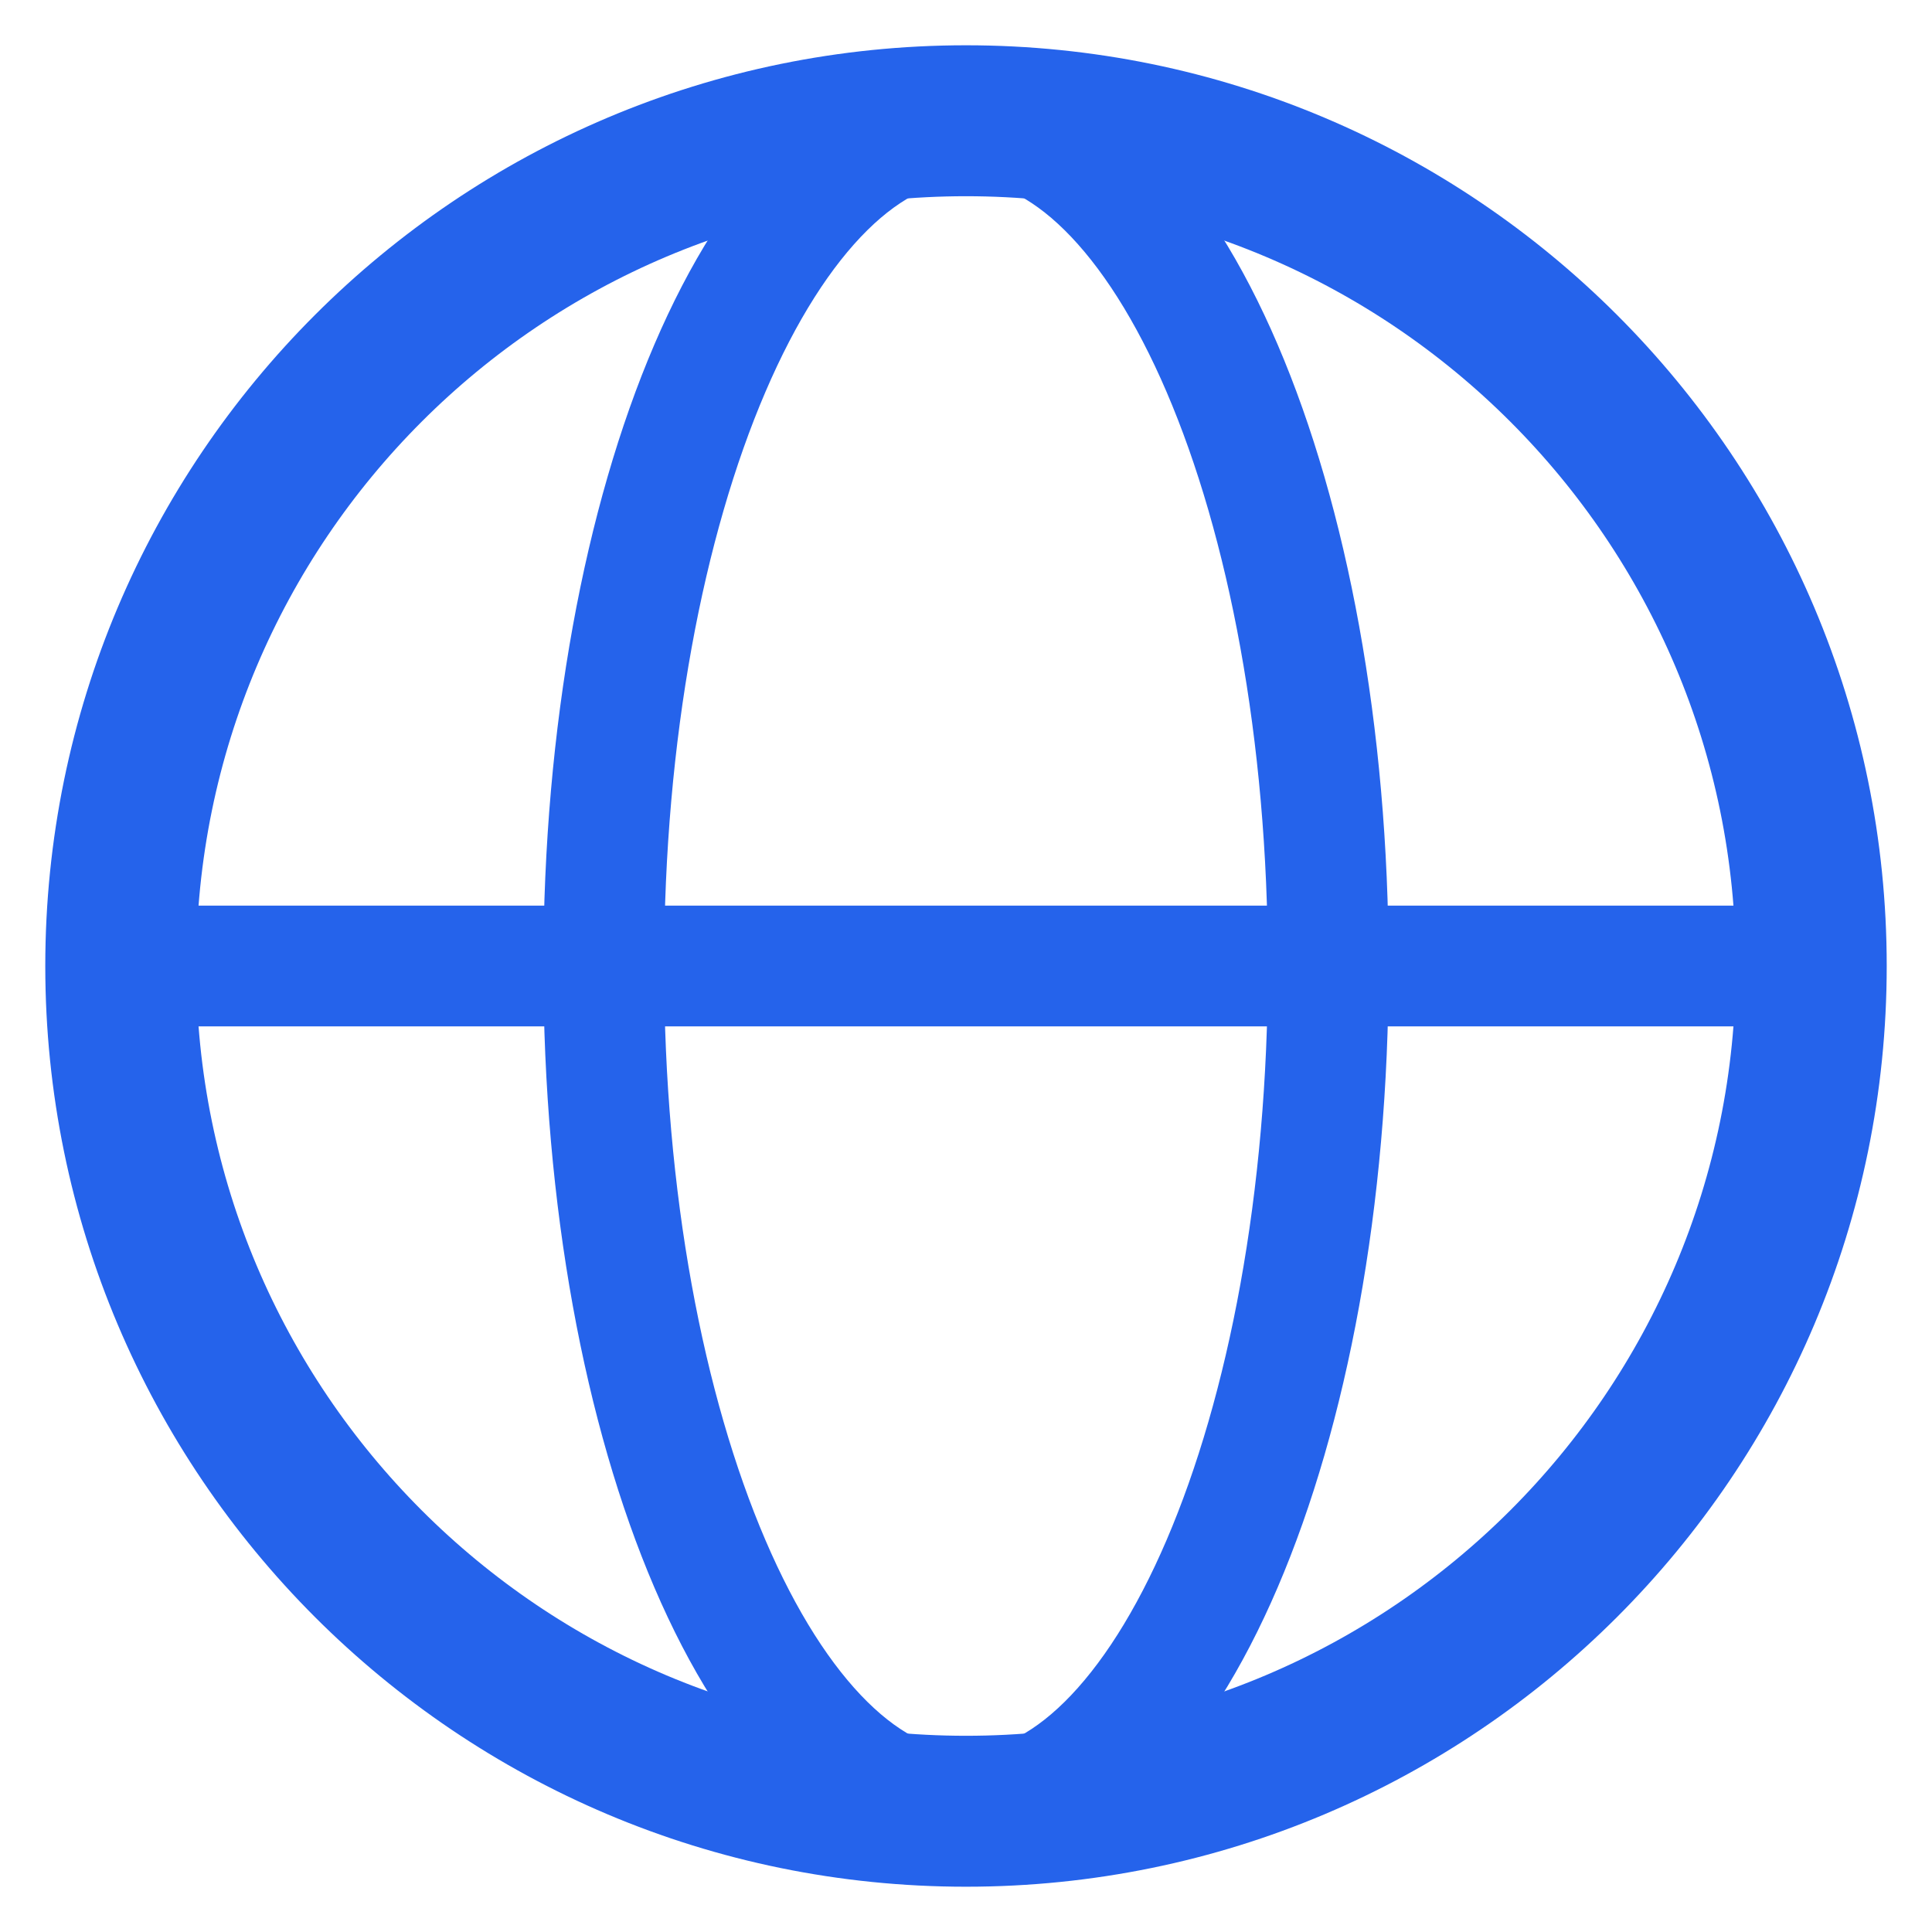
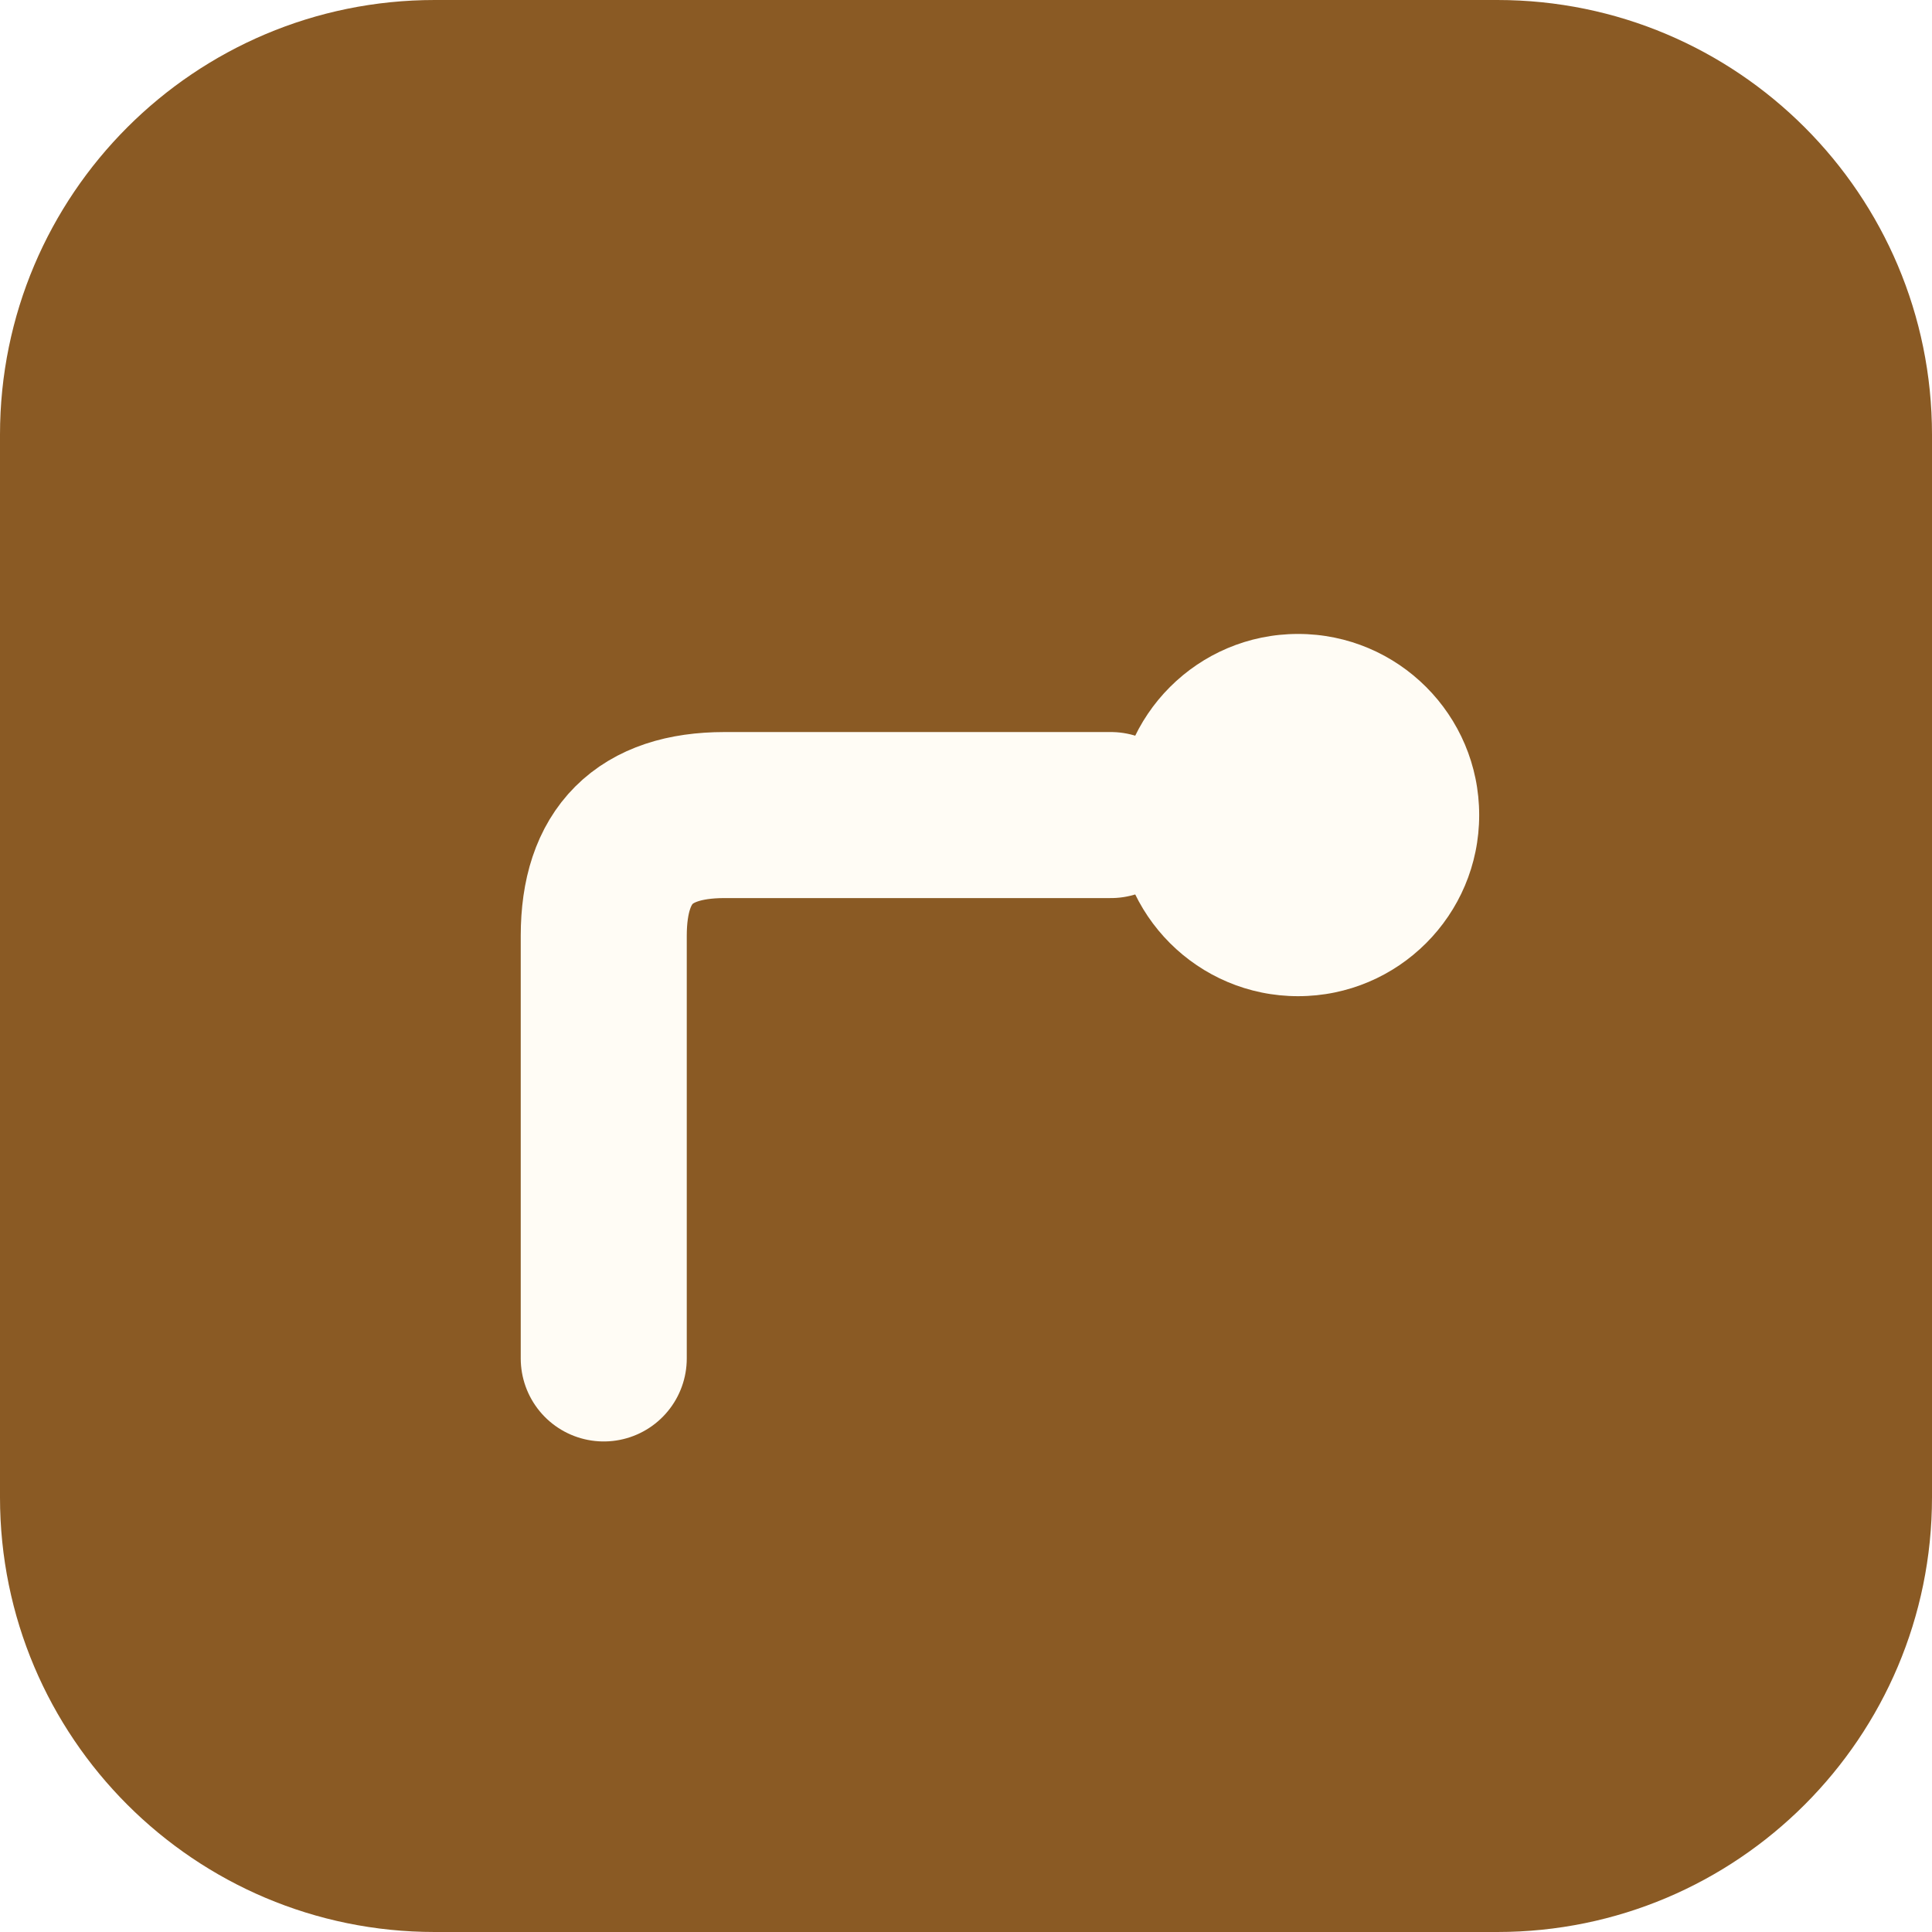
- <svg xmlns="http://www.w3.org/2000/svg" viewBox="0 0 32 32">
-   <circle cx="16" cy="16" r="14" fill="none" stroke="#2563eb" stroke-width="2.5" />
-   <ellipse cx="16" cy="16" rx="6" ry="14" fill="none" stroke="#2563eb" stroke-width="2" />
-   <path d="M2 16h28" stroke="#2563eb" stroke-width="2" />
+ <svg xmlns="http://www.w3.org/2000/svg" viewBox="0 0 32 32" role="img" aria-label="DevOps Atlas">
+   <style>
+     .plate { fill: #8a5a24; }
+     .stroke { stroke: #fffcf5; }
+     .node { fill: #fffcf5; }
+     @media (prefers-color-scheme: dark) {
+       .plate { fill: #d0a45c; }
+       .stroke { stroke: #17130f; }
+       .node { fill: #17130f; }
+     }
+   </style>
+   <rect class="plate" width="32" height="32" rx="7.2" />
+   <path class="stroke" d="M10 22.5V15.5Q10 13.5 12 13.5H18.4" fill="none" stroke-width="2.75" stroke-linecap="round" stroke-linejoin="round" />
+   <circle class="node" cx="21.5" cy="13.5" r="3" />
</svg>
